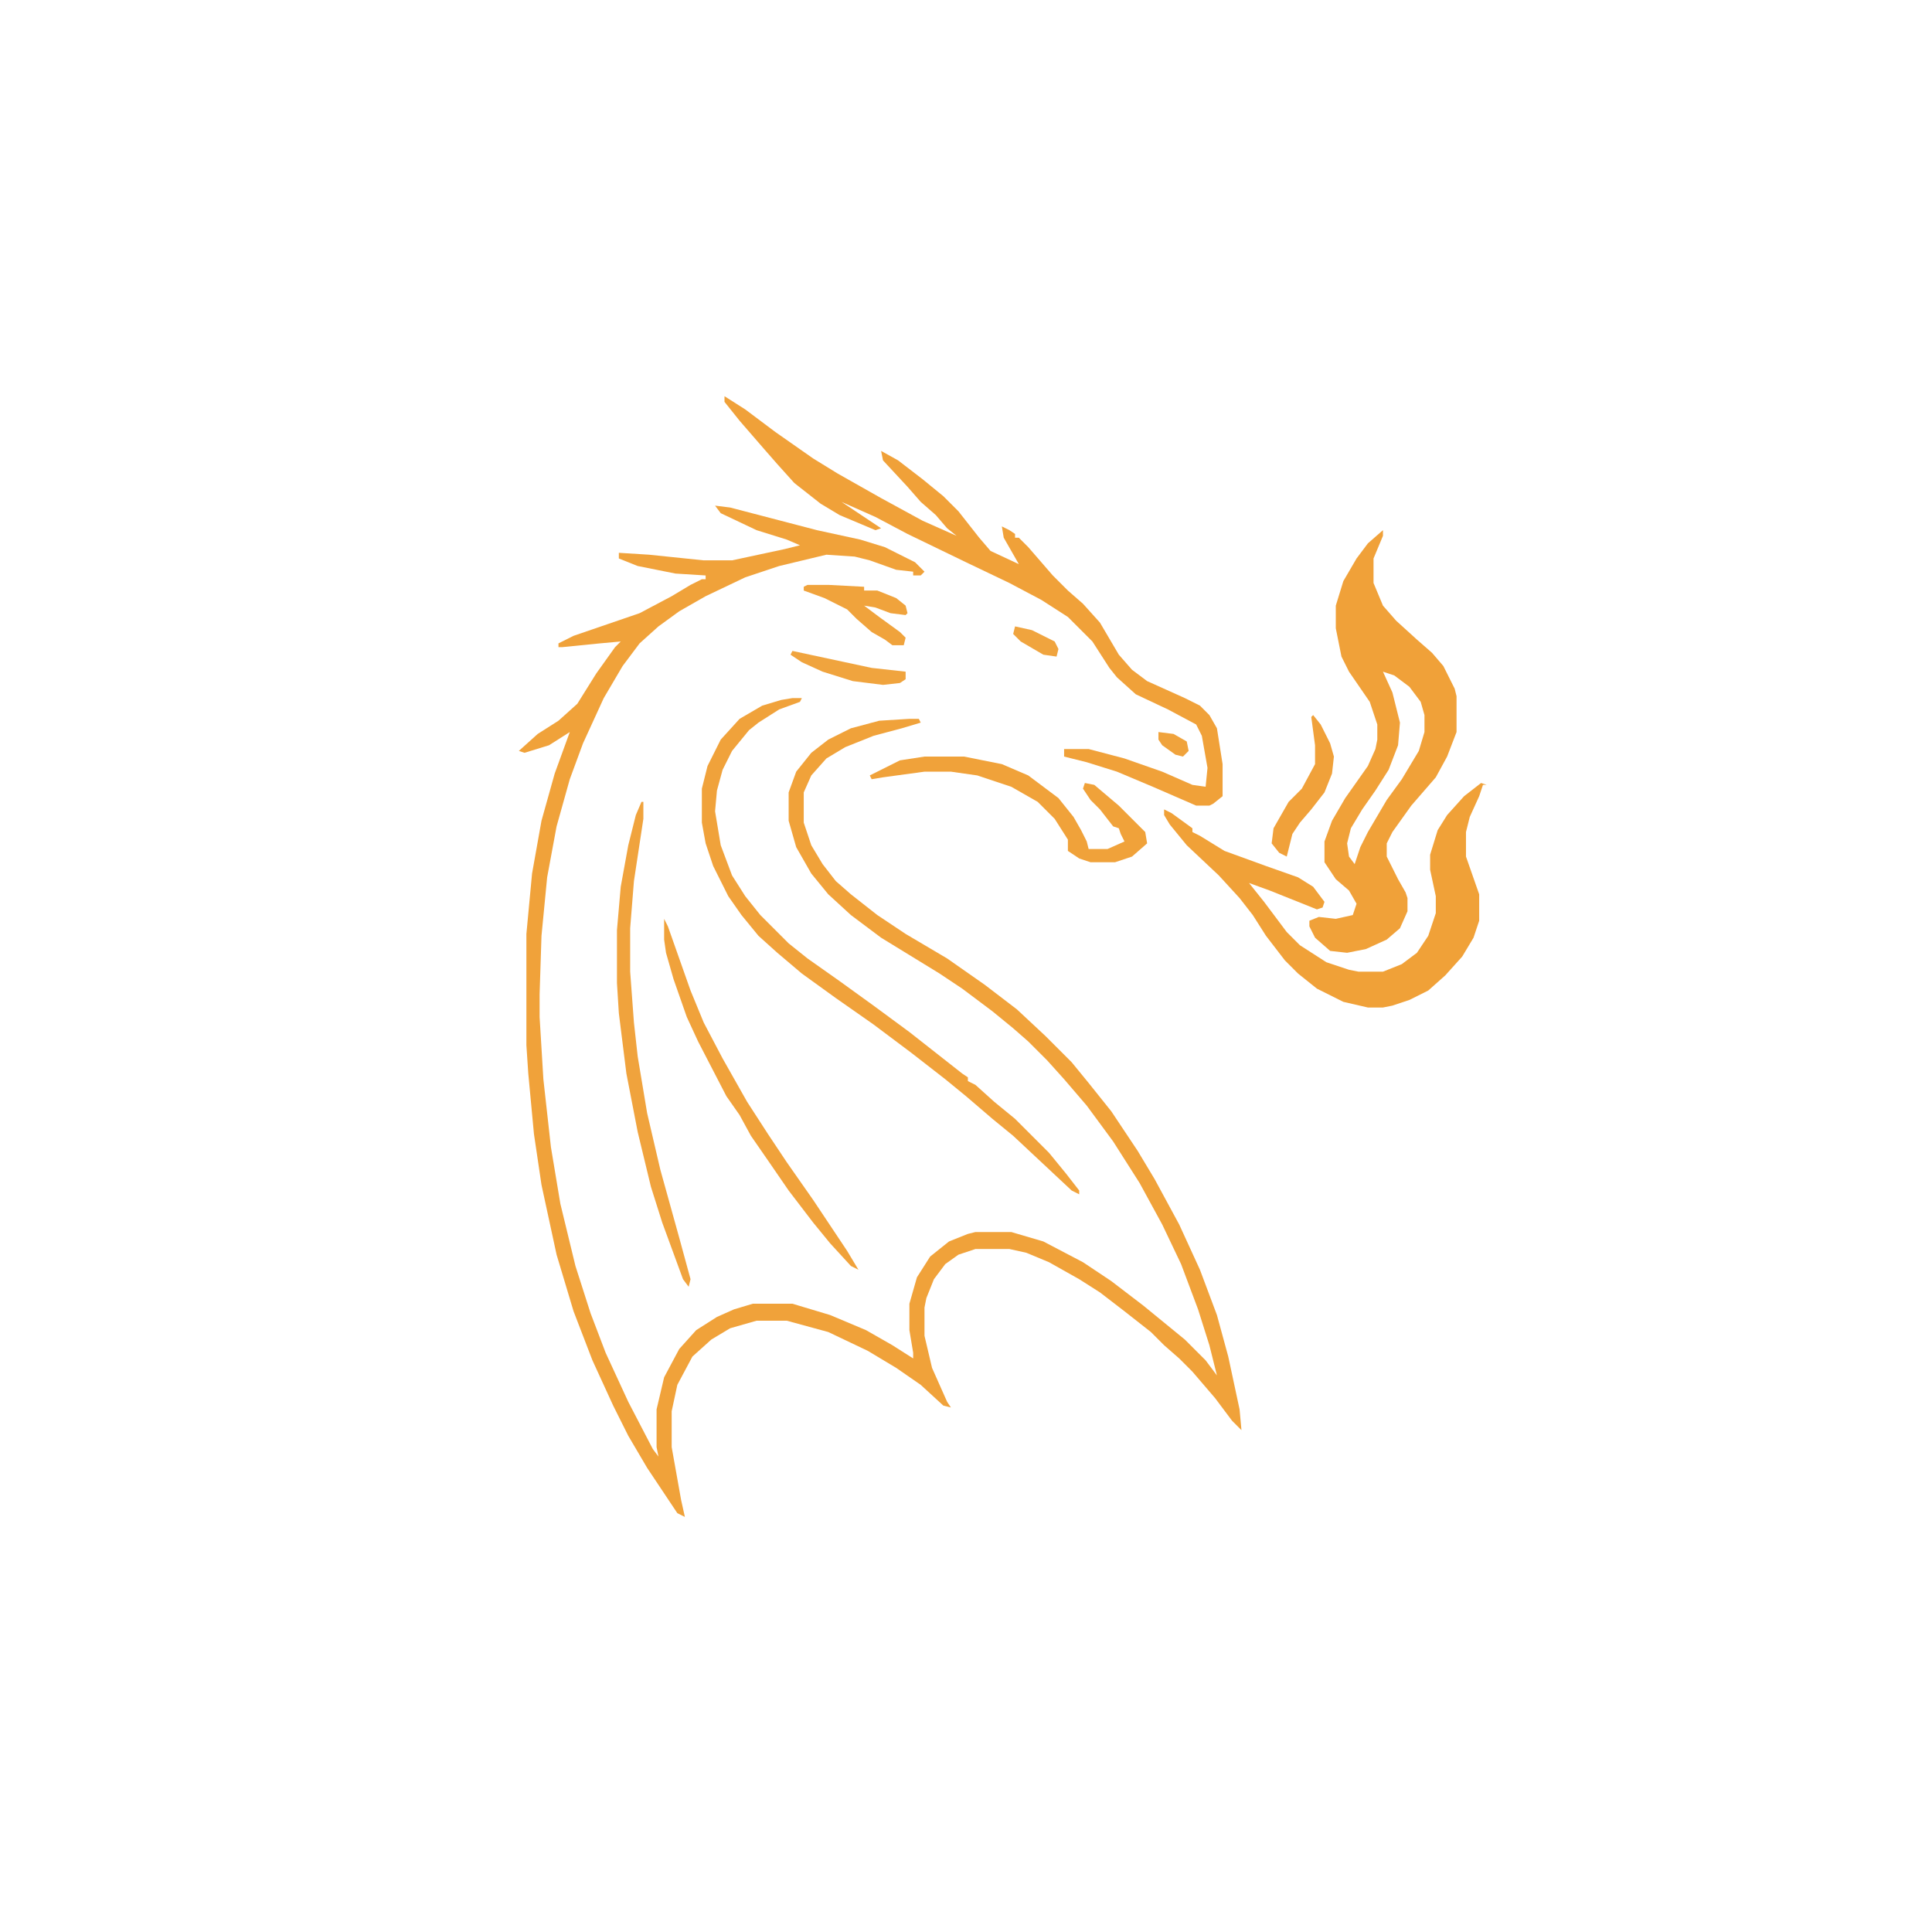
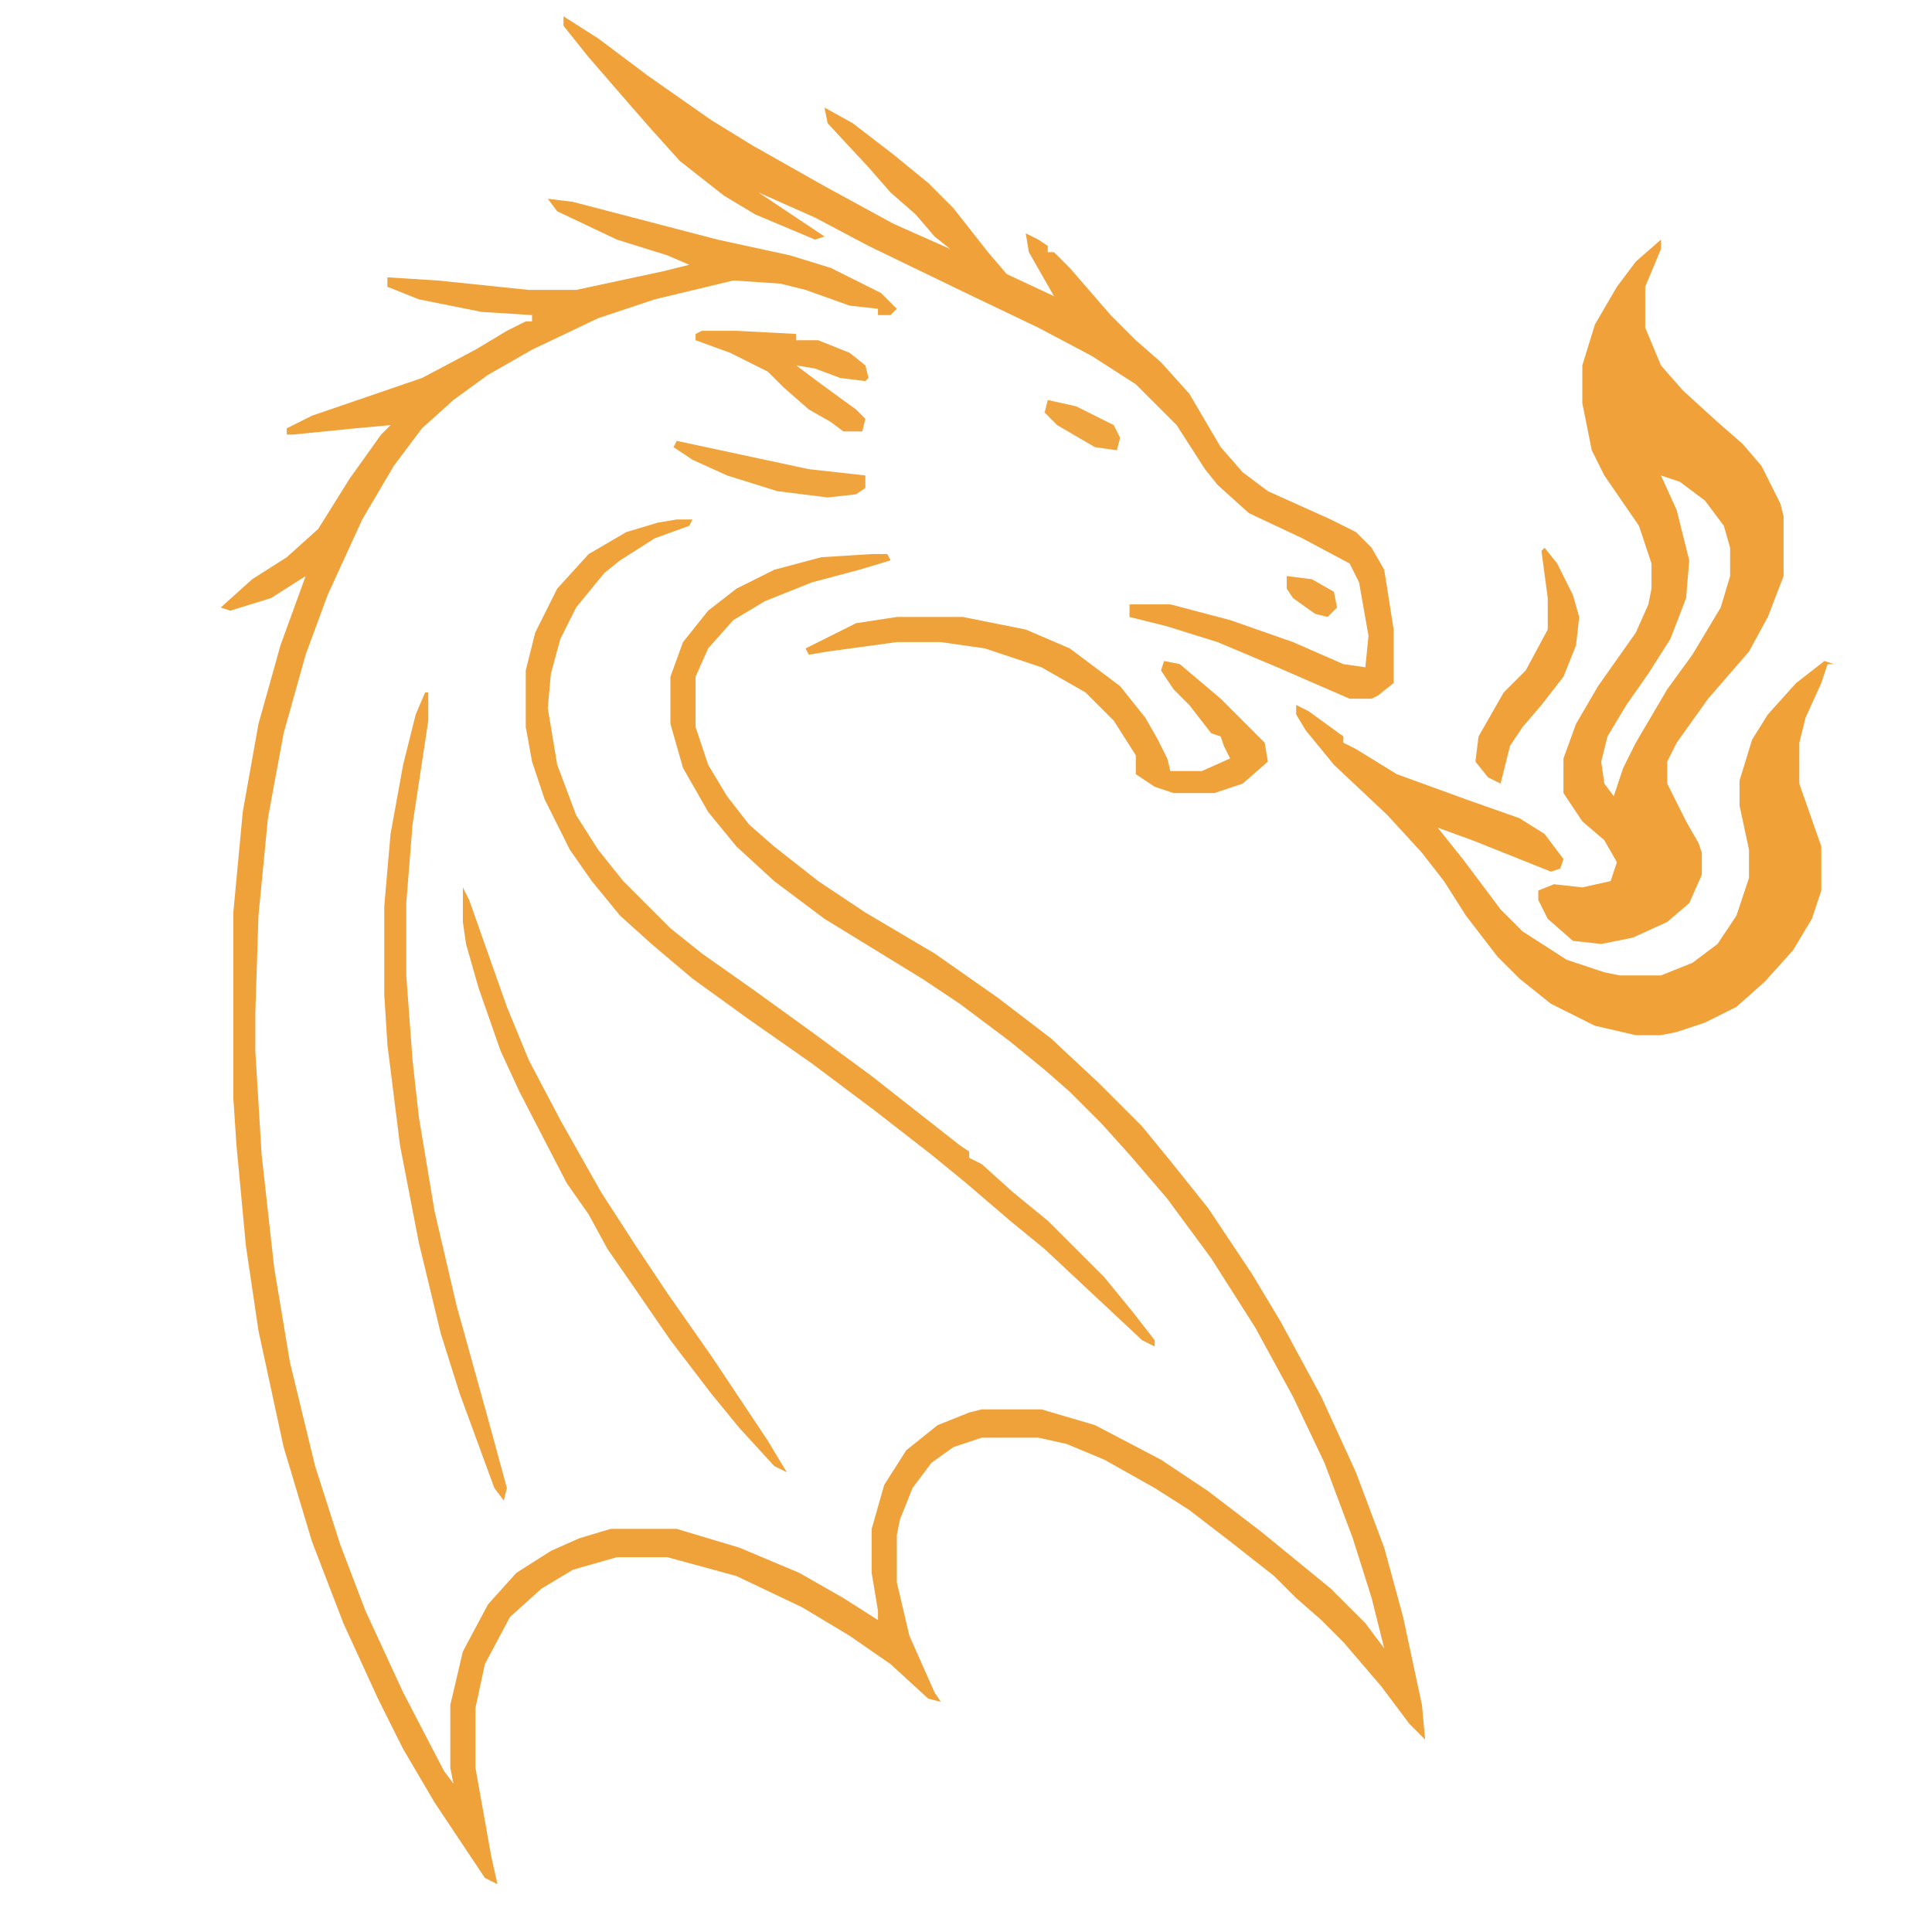
- <svg xmlns="http://www.w3.org/2000/svg" version="1.1" viewBox="0 0 1024 1024" width="6144" height="6144">
-   <path transform="translate(379,268)" d="m0 0 8 1 46 12 23 5 13 4 16 8 5 5-2 2h-4v-2l-9-1-14-5-8-2-15-1-25 6-18 6-21 10-14 8-11 8-10 9-9 12-10 17-11 24-7 19-7 25-5 27-3 31-1 31v12l2 33 4 36 5 30 8 33 8 25 8 21 12 26 13 25 3 4-1-5v-20l4-17 8-15 9-10 11-7 9-4 10-3h21l20 6 19 8 14 8 11 7v-3l-2-12v-14l4-14 7-11 10-8 10-4 4-1h19l17 5 21 11 15 10 17 13 22 18 11 11 6 8-4-16-6-19-9-24-10-21-12-22-14-22-14-19-12-14-9-10-10-10-8-7-11-9-16-12-12-8-31-19-16-12-12-11-9-11-8-14-4-14v-15l4-11 8-10 9-7 12-6 15-4 16-1h5l1 2-10 3-15 4-15 6-10 6-8 9-4 9v16l4 12 6 10 7 9 8 7 14 11 15 10 22 13 20 14 17 13 15 14 14 14 9 11 12 15 14 21 9 15 13 24 11 24 9 24 6 22 6 28 1 11-5-5-9-12-12-14-7-7-8-7-7-7-14-11-13-10-11-7-16-9-12-5-9-2h-18l-9 3-7 5-6 8-4 10-1 5v15l4 17 8 18 2 3-4-1-12-11-13-9-15-9-21-10-22-6h-16l-14 4-10 6-10 9-8 15-3 14v19l5 28 2 9-4-2-16-24-10-17-8-16-11-24-10-26-9-30-8-37-4-27-3-32-1-15v-59l3-32 5-28 7-25 8-22-11 7-13 4-3-1 10-9 11-7 10-9 10-16 10-14 3-3-11 1-20 2h-2v-2l8-4 35-12 17-9 10-6 6-3h2v-2l-16-1-20-4-10-4v-3l16 1 29 3h15l28-6 8-2-7-3-16-5-19-9z" fill="#F0A23A" />
-   <path transform="translate(733,281)" d="m0 0v3l-5 12v13l5 12 7 8 11 10 8 7 6 7 6 12 1 4v19l-5 13-6 11-13 15-10 14-3 6v7l6 12 4 7 1 3v7l-4 9-7 6-11 5-10 2-9-1-8-7-3-6v-3l5-2 9 1 9-2 2-6-4-7-7-6-6-9v-11l4-11 7-12 12-17 4-9 1-5v-8l-4-12-11-16-4-8-3-15v-12l4-13 7-12 6-8zm0 75 5 11 4 16-1 12-5 13-7 11-7 10-6 10-2 8 1 7 3 4 3-9 4-8 10-17 8-11 9-15 3-10v-9l-2-7-6-8-8-6z" fill="#F0A139" />
-   <path transform="translate(384,210)" d="m0 0 11 7 16 12 20 14 13 8 23 13 22 12 18 8-5-4-6-7-8-7-7-8-13-14-1-5 9 5 13 10 11 9 8 8 11 14 6 7 15 7-8-14-1-6 4 2 3 2v2h2l5 5 13 15 8 8 8 7 9 10 10 17 7 8 8 6 20 9 8 4 5 5 4 7 3 19v17l-5 4-2 1h-7l-23-10-19-8-16-5-12-3v-4h13l19 5 20 7 16 7 7 1 1-10-3-17-3-6-15-8-17-8-10-9-4-5-9-14-13-13-14-9-17-9-23-11-31-15-17-9-18-8 21 14-3 1-19-8-10-6-14-11-9-10-7-8-13-15-8-10z" fill="#F0A139" />
-   <path transform="translate(785,415)" d="m0 0 3 1h-2l-2 6-5 11-2 8v13l7 20v14l-3 9-6 10-9 10-9 8-10 5-9 3-5 1h-8l-13-3-14-7-10-8-7-7-10-13-7-11-7-9-11-12-17-16-9-11-3-5v-3l4 2 11 8v2l4 2 13 8 22 8 17 6 8 5 6 8-1 3-3 1-25-10-11-4 8 10 12 16 7 7 14 9 12 4 5 1h13l10-4 8-6 6-9 4-12v-9l-3-14v-8l4-13 5-8 9-10z" fill="#F0A138" />
-   <path transform="translate(420,370)" d="m0 0h5l-1 2-11 4-11 7-5 4-9 11-5 10-3 11-1 11 3 18 6 16 7 11 8 10 15 15 10 8 17 12 18 13 19 14 28 22 3 2v2l4 2 10 9 11 9 18 18 9 11 7 9v2l-4-2-31-29-11-9-14-12-11-9-18-14-20-15-20-14-18-13-13-11-10-9-9-11-7-10-8-16-4-12-2-11v-18l3-12 7-14 10-11 12-7 10-3z" fill="#F0A23B" />
-   <path transform="translate(490,401)" d="m0 0h21l20 4 14 6 16 12 8 10 4 7 3 6 1 4h10l9-4-2-4-1-3-3-1-7-9-5-5-4-6 1-3 5 1 13 11 14 14 1 6-8 7-9 3h-13l-6-2-6-4v-6l-7-11-9-9-14-8-18-6-14-2h-14l-22 3-6 1-1-2 16-8z" fill="#F0A23A" />
-   <path transform="translate(340,425)" d="m0 0h1v9l-5 33-2 25v23l2 27 2 18 5 30 7 30 10 36 6 22-1 4-3-4-11-30-6-19-7-29-6-31-4-32-1-16v-28l2-23 4-22 4-16z" fill="#F0A33D" />
-   <path transform="translate(352,487)" d="m0 0 2 4 12 34 7 17 10 19 13 23 11 17 10 15 14 20 18 27 6 10-4-2-11-12-9-11-13-17-11-16-9-13-6-11-7-10-15-29-6-13-7-20-4-14-1-7z" fill="#F0A23B" />
-   <path transform="translate(696,379)" d="m0 0 4 5 5 10 2 7-1 9-4 10-7 9-6 7-4 6-3 12-4-2-4-5 1-8 8-14 7-7 7-13v-10l-2-15z" fill="#F0A13A" />
-   <path transform="translate(428,310)" d="m0 0h11l19 1v2h7l10 4 5 4 1 4-1 1-8-1-8-3-6-1 8 6 11 8 3 3-1 4h-6l-4-3-7-4-8-7-5-5-12-6-11-4v-2z" fill="#F0A33C" />
-   <path transform="translate(420,345)" d="m0 0 42 9 18 2v4l-3 2-9 1-16-2-16-5-11-5-6-4z" fill="#F0A43E" />
-   <path transform="translate(538,332)" d="m0 0 9 2 12 6 2 4-1 4-7-1-12-7-4-4z" fill="#F0A43E" />
-   <path transform="translate(614,388)" d="m0 0 8 1 7 4 1 5-3 3-4-1-7-5-2-3z" fill="#F0A33C" />
-   <path transform="translate(342,421)" d="m0 0" fill="#F7CF9B" />
-   <path transform="translate(467,281)" d="m0 0 2 1z" fill="#F7CF9B" />
-   <path transform="translate(341,424)" d="m0 0" fill="#FEFEFE" />
+ <svg xmlns="http://www.w3.org/2000/svg" height="1024" version="1.1" viewBox="204.8 204.8 614.4 614.4" width="1024">
+   <path d="m0 0 8 1 46 12 23 5 13 4 16 8 5 5-2 2h-4v-2l-9-1-14-5-8-2-15-1-25 6-18 6-21 10-14 8-11 8-10 9-9 12-10 17-11 24-7 19-7 25-5 27-3 31-1 31v12l2 33 4 36 5 30 8 33 8 25 8 21 12 26 13 25 3 4-1-5v-20l4-17 8-15 9-10 11-7 9-4 10-3h21l20 6 19 8 14 8 11 7v-3l-2-12v-14l4-14 7-11 10-8 10-4 4-1h19l17 5 21 11 15 10 17 13 22 18 11 11 6 8-4-16-6-19-9-24-10-21-12-22-14-22-14-19-12-14-9-10-10-10-8-7-11-9-16-12-12-8-31-19-16-12-12-11-9-11-8-14-4-14v-15l4-11 8-10 9-7 12-6 15-4 16-1h5l1 2-10 3-15 4-15 6-10 6-8 9-4 9v16l4 12 6 10 7 9 8 7 14 11 15 10 22 13 20 14 17 13 15 14 14 14 9 11 12 15 14 21 9 15 13 24 11 24 9 24 6 22 6 28 1 11-5-5-9-12-12-14-7-7-8-7-7-7-14-11-13-10-11-7-16-9-12-5-9-2h-18l-9 3-7 5-6 8-4 10-1 5v15l4 17 8 18 2 3-4-1-12-11-13-9-15-9-21-10-22-6h-16l-14 4-10 6-10 9-8 15-3 14v19l5 28 2 9-4-2-16-24-10-17-8-16-11-24-10-26-9-30-8-37-4-27-3-32-1-15v-59l3-32 5-28 7-25 8-22-11 7-13 4-3-1 10-9 11-7 10-9 10-16 10-14 3-3-11 1-20 2h-2v-2l8-4 35-12 17-9 10-6 6-3h2v-2l-16-1-20-4-10-4v-3l16 1 29 3h15l28-6 8-2-7-3-16-5-19-9z" fill="#F0A23A" transform="translate(379,268)" />
+   <path d="m0 0v3l-5 12v13l5 12 7 8 11 10 8 7 6 7 6 12 1 4v19l-5 13-6 11-13 15-10 14-3 6v7l6 12 4 7 1 3v7l-4 9-7 6-11 5-10 2-9-1-8-7-3-6v-3l5-2 9 1 9-2 2-6-4-7-7-6-6-9v-11l4-11 7-12 12-17 4-9 1-5v-8l-4-12-11-16-4-8-3-15v-12l4-13 7-12 6-8zm0 75 5 11 4 16-1 12-5 13-7 11-7 10-6 10-2 8 1 7 3 4 3-9 4-8 10-17 8-11 9-15 3-10v-9l-2-7-6-8-8-6z" fill="#F0A139" transform="translate(733,281)" />
+   <path d="m0 0 11 7 16 12 20 14 13 8 23 13 22 12 18 8-5-4-6-7-8-7-7-8-13-14-1-5 9 5 13 10 11 9 8 8 11 14 6 7 15 7-8-14-1-6 4 2 3 2v2h2l5 5 13 15 8 8 8 7 9 10 10 17 7 8 8 6 20 9 8 4 5 5 4 7 3 19v17l-5 4-2 1h-7l-23-10-19-8-16-5-12-3v-4h13l19 5 20 7 16 7 7 1 1-10-3-17-3-6-15-8-17-8-10-9-4-5-9-14-13-13-14-9-17-9-23-11-31-15-17-9-18-8 21 14-3 1-19-8-10-6-14-11-9-10-7-8-13-15-8-10z" fill="#F0A139" transform="translate(384,210)" />
+   <path d="m0 0 3 1h-2l-2 6-5 11-2 8v13l7 20v14l-3 9-6 10-9 10-9 8-10 5-9 3-5 1h-8l-13-3-14-7-10-8-7-7-10-13-7-11-7-9-11-12-17-16-9-11-3-5v-3l4 2 11 8v2l4 2 13 8 22 8 17 6 8 5 6 8-1 3-3 1-25-10-11-4 8 10 12 16 7 7 14 9 12 4 5 1h13l10-4 8-6 6-9 4-12v-9l-3-14v-8l4-13 5-8 9-10z" fill="#F0A138" transform="translate(785,415)" />
+   <path d="m0 0h5l-1 2-11 4-11 7-5 4-9 11-5 10-3 11-1 11 3 18 6 16 7 11 8 10 15 15 10 8 17 12 18 13 19 14 28 22 3 2v2l4 2 10 9 11 9 18 18 9 11 7 9v2l-4-2-31-29-11-9-14-12-11-9-18-14-20-15-20-14-18-13-13-11-10-9-9-11-7-10-8-16-4-12-2-11v-18l3-12 7-14 10-11 12-7 10-3z" fill="#F0A23B" transform="translate(420,370)" />
+   <path d="m0 0h21l20 4 14 6 16 12 8 10 4 7 3 6 1 4h10l9-4-2-4-1-3-3-1-7-9-5-5-4-6 1-3 5 1 13 11 14 14 1 6-8 7-9 3h-13l-6-2-6-4v-6l-7-11-9-9-14-8-18-6-14-2h-14l-22 3-6 1-1-2 16-8z" fill="#F0A23A" transform="translate(490,401)" />
+   <path d="m0 0h1v9l-5 33-2 25v23l2 27 2 18 5 30 7 30 10 36 6 22-1 4-3-4-11-30-6-19-7-29-6-31-4-32-1-16v-28l2-23 4-22 4-16z" fill="#F0A33D" transform="translate(340,425)" />
+   <path d="m0 0 2 4 12 34 7 17 10 19 13 23 11 17 10 15 14 20 18 27 6 10-4-2-11-12-9-11-13-17-11-16-9-13-6-11-7-10-15-29-6-13-7-20-4-14-1-7z" fill="#F0A23B" transform="translate(352,487)" />
+   <path d="m0 0 4 5 5 10 2 7-1 9-4 10-7 9-6 7-4 6-3 12-4-2-4-5 1-8 8-14 7-7 7-13v-10l-2-15z" fill="#F0A13A" transform="translate(696,379)" />
+   <path d="m0 0h11l19 1v2h7l10 4 5 4 1 4-1 1-8-1-8-3-6-1 8 6 11 8 3 3-1 4h-6l-4-3-7-4-8-7-5-5-12-6-11-4v-2z" fill="#F0A33C" transform="translate(428,310)" />
+   <path d="m0 0 42 9 18 2v4l-3 2-9 1-16-2-16-5-11-5-6-4z" fill="#F0A43E" transform="translate(420,345)" />
+   <path d="m0 0 9 2 12 6 2 4-1 4-7-1-12-7-4-4z" fill="#F0A43E" transform="translate(538,332)" />
+   <path d="m0 0 8 1 7 4 1 5-3 3-4-1-7-5-2-3z" fill="#F0A33C" transform="translate(614,388)" />
+   <path d="m0 0" fill="#F7CF9B" transform="translate(342,421)" />
+   <path d="m0 0 2 1z" fill="#F7CF9B" transform="translate(467,281)" />
+   <path d="m0 0" fill="#FEFEFE" transform="translate(341,424)" />
</svg>
